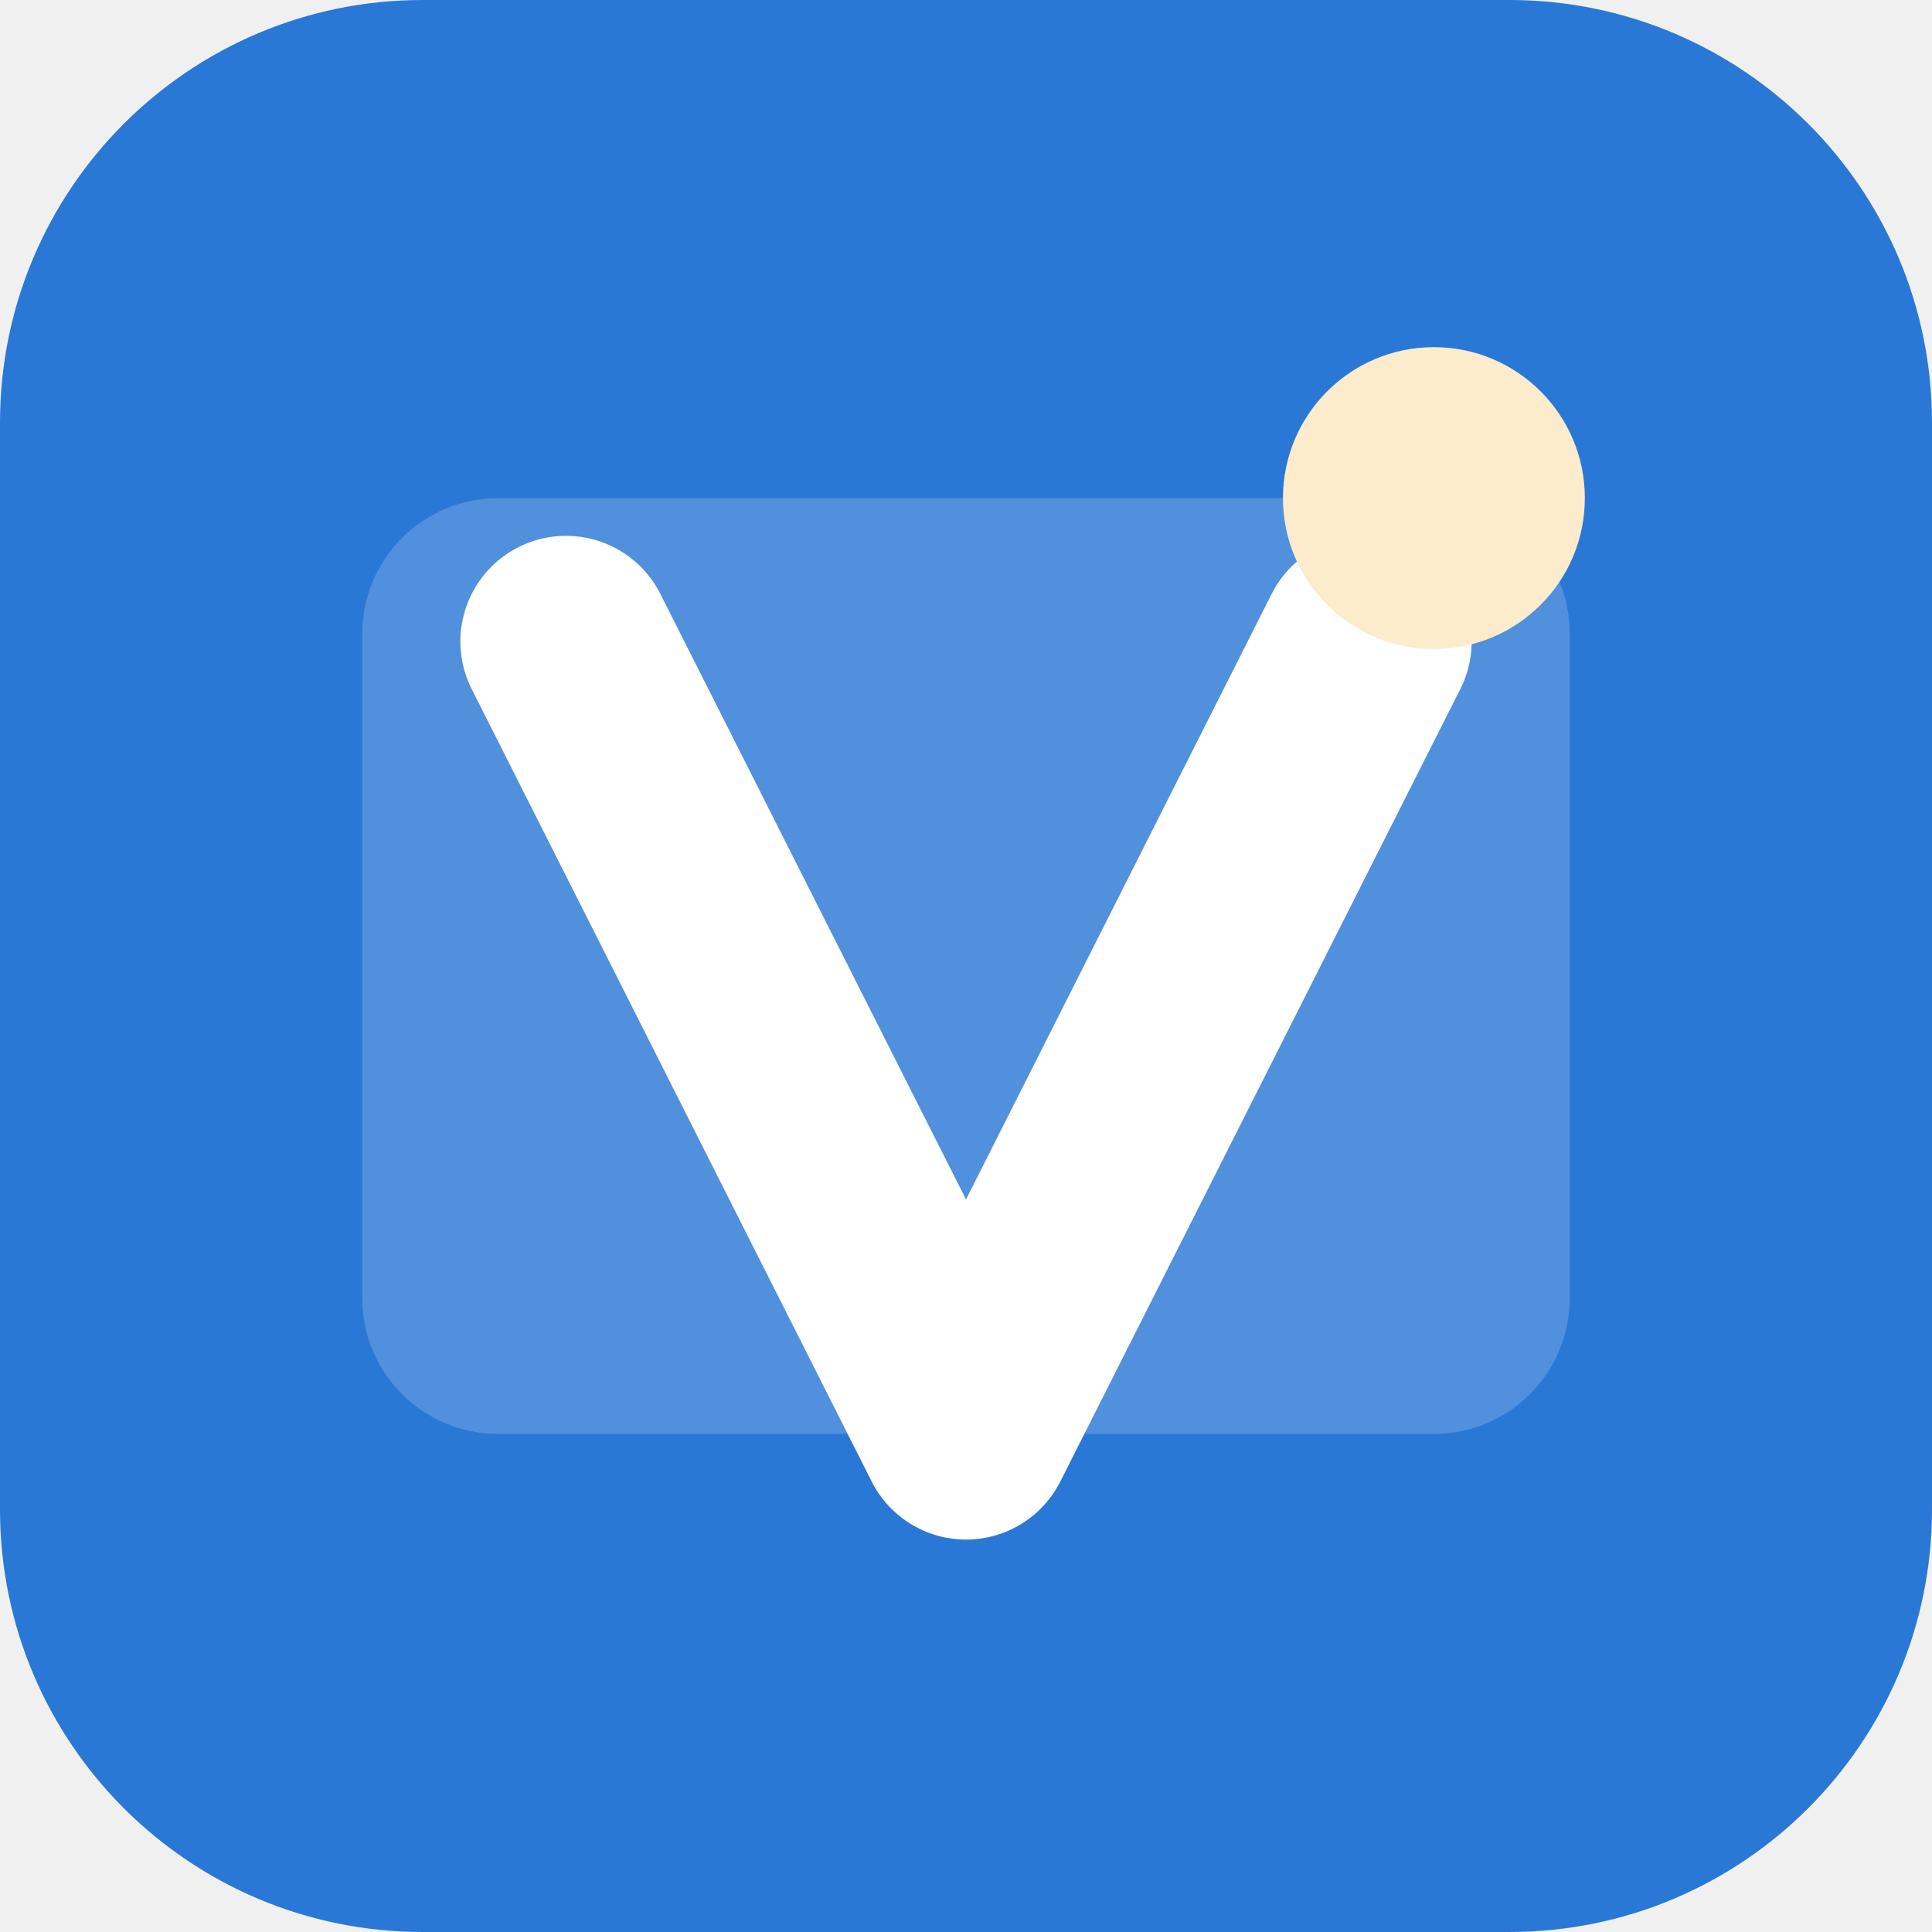
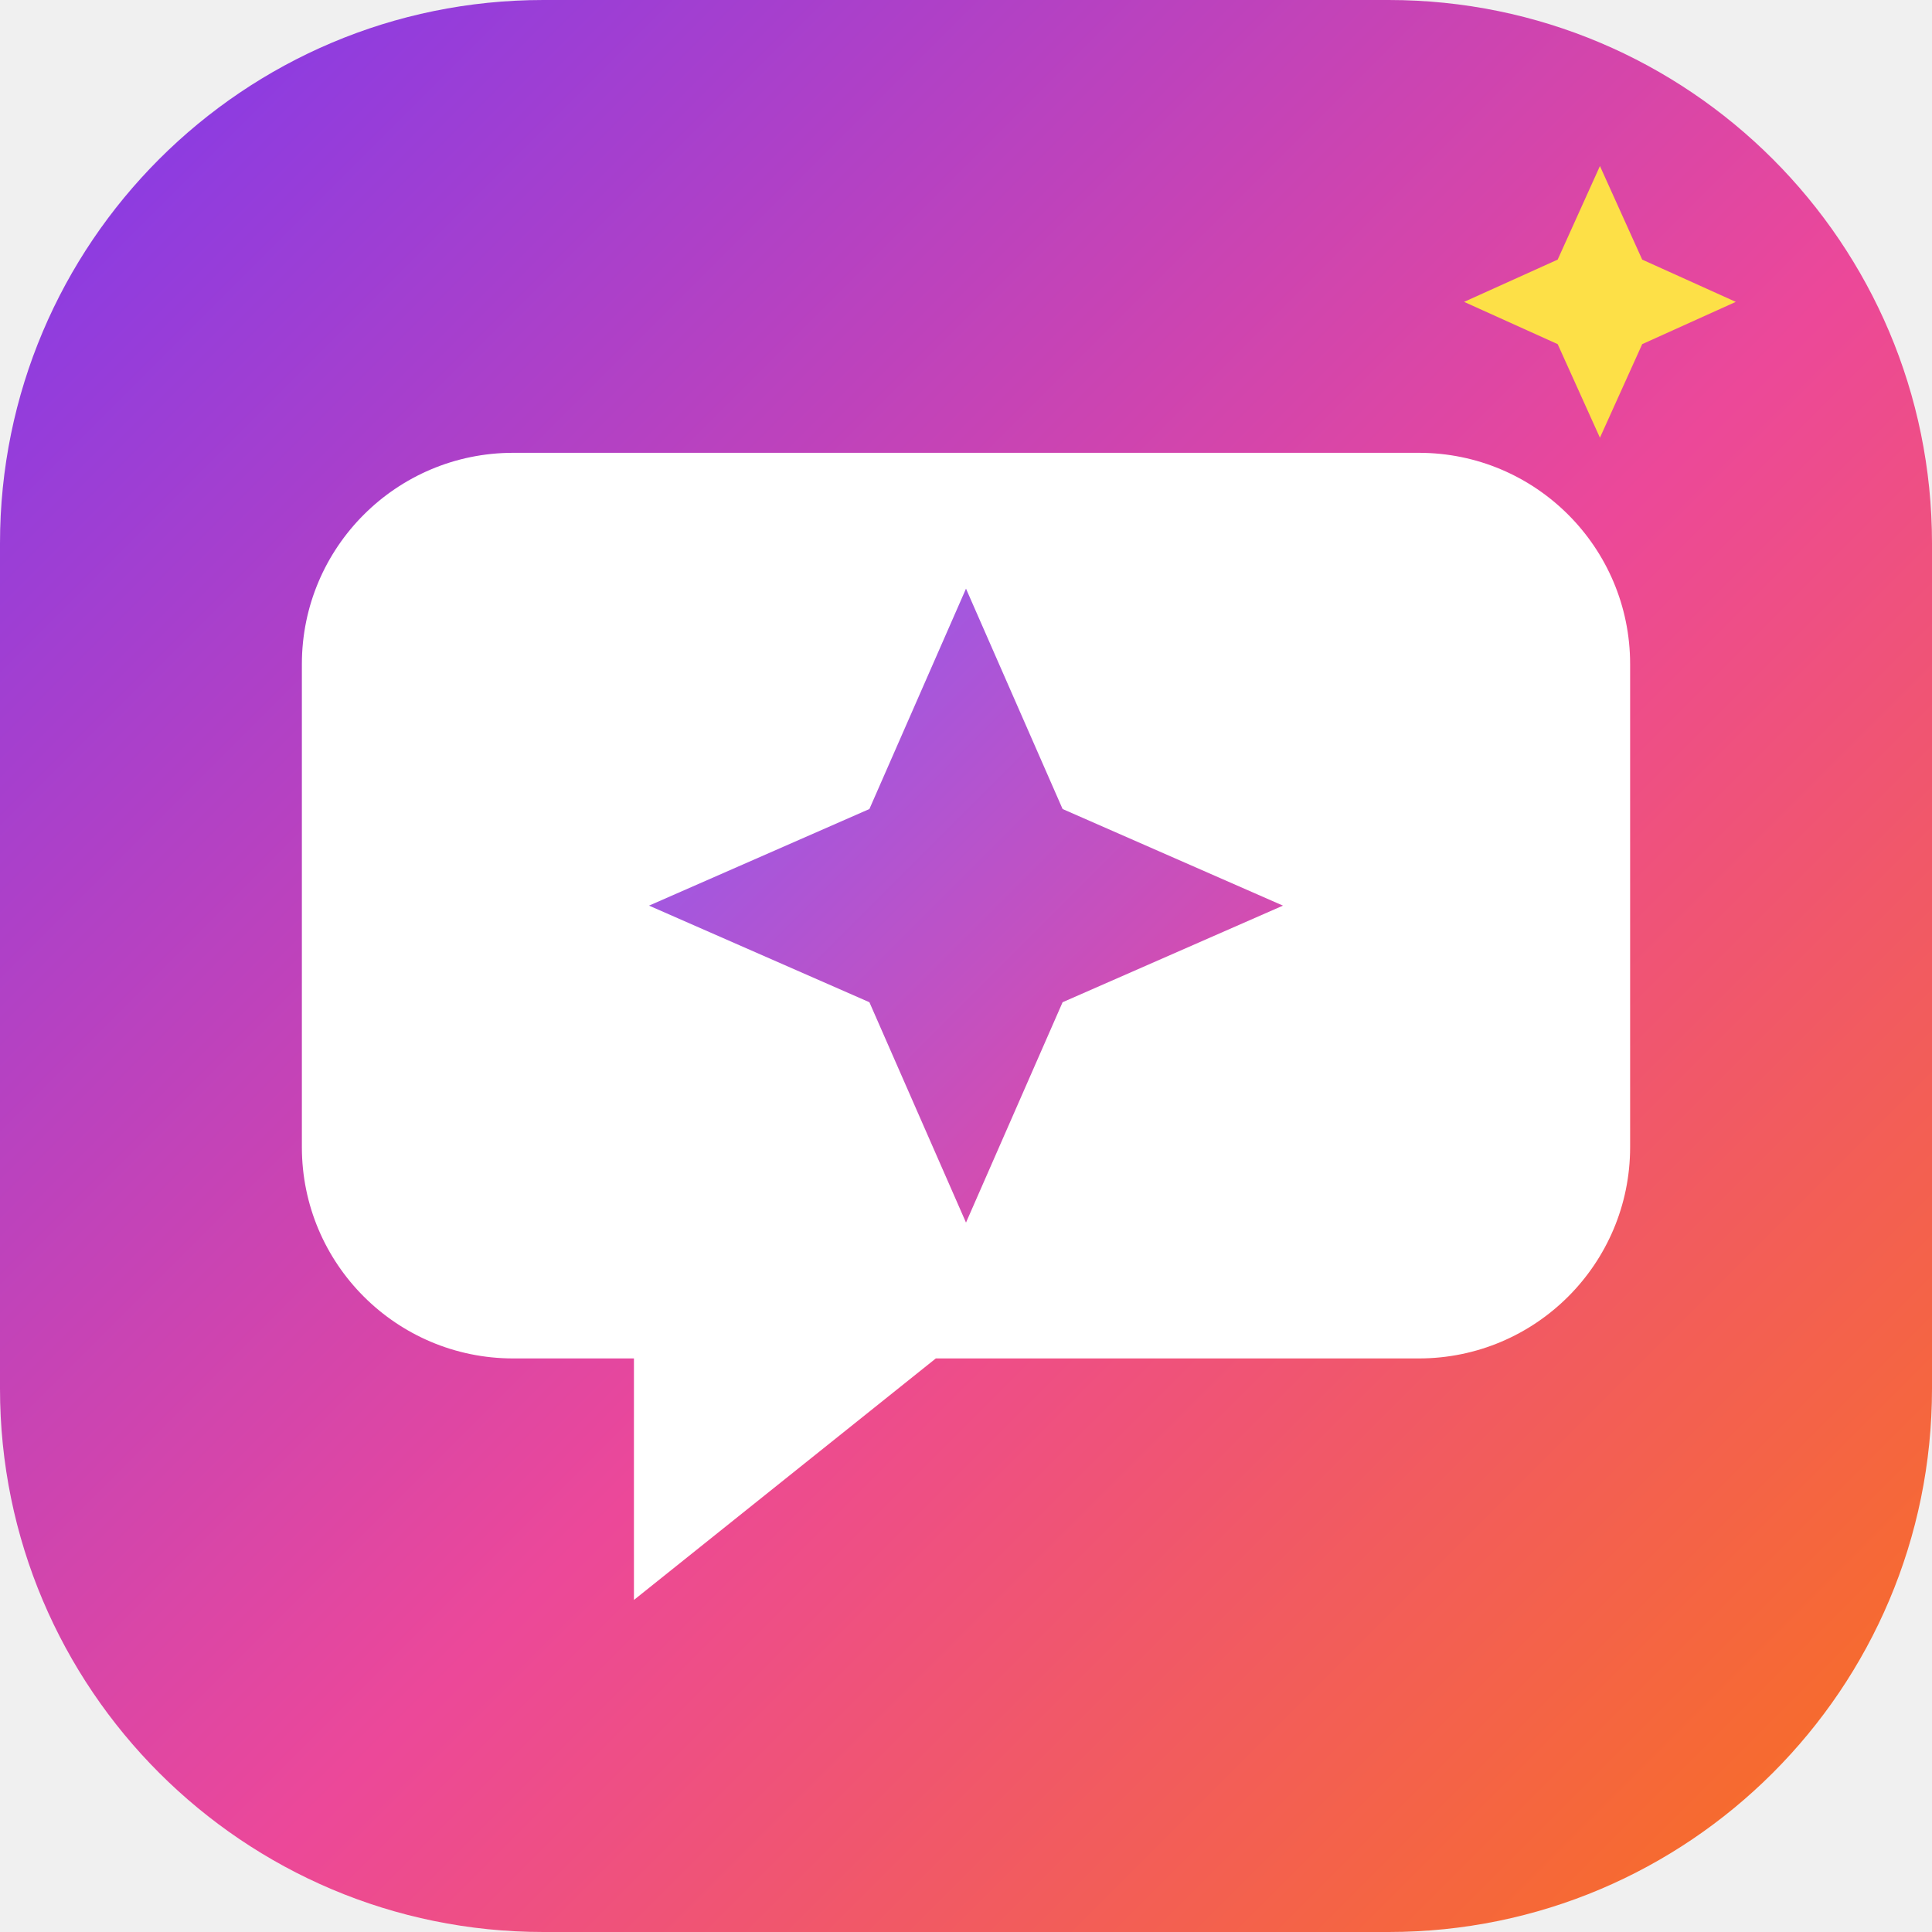
- <svg xmlns="http://www.w3.org/2000/svg" viewBox="0 0 512 512">
-   <rect width="512" height="512" rx="112" fill="#2a78d6" />
-   <rect x="96" y="132" width="320" height="248" rx="36" fill="#ffffff" opacity="0.18" />
-   <path d="M150 170 L256 380 L362 170" fill="none" stroke="#ffffff" stroke-width="56" stroke-linecap="round" stroke-linejoin="round" />
-   <circle cx="380" cy="132" r="40" fill="#fdeccb" />
+ <svg xmlns="http://www.w3.org/2000/svg" viewBox="0 0 64 64">
+   <defs>
+     <linearGradient id="g" x1="0" y1="0" x2="1" y2="1">
+       <stop offset="0" stop-color="#7c3aed" />
+       <stop offset="0.55" stop-color="#ec4899" />
+       <stop offset="1" stop-color="#f97316" />
+     </linearGradient>
+     <linearGradient id="s" x1="0" y1="0" x2="1" y2="1">
+       <stop offset="0" stop-color="#8b5cf6" />
+       <stop offset="1" stop-color="#ec4899" />
+     </linearGradient>
+   </defs>
+   <rect width="64" height="64" rx="18" fill="url(#g)" />
+   <path d="M17 15h30a7 7 0 0 1 7 7v16a7 7 0 0 1-7 7H31l-10 8v-8h-4a7 7 0 0 1-7-7V22a7 7 0 0 1 7-7z" fill="#fff" />
+   <path d="M32 19.5l3.2 7.3 7.3 3.2-7.3 3.2L32 40.5l-3.2-7.3-7.3-3.2 7.3-3.2z" fill="url(#s)" />
+   <path d="M53 5.5l1.4 3.1 3.1 1.4-3.1 1.4L53 14.5l-1.4-3.1-3.1-1.4 3.1-1.4z" fill="#fde047" />
</svg>
